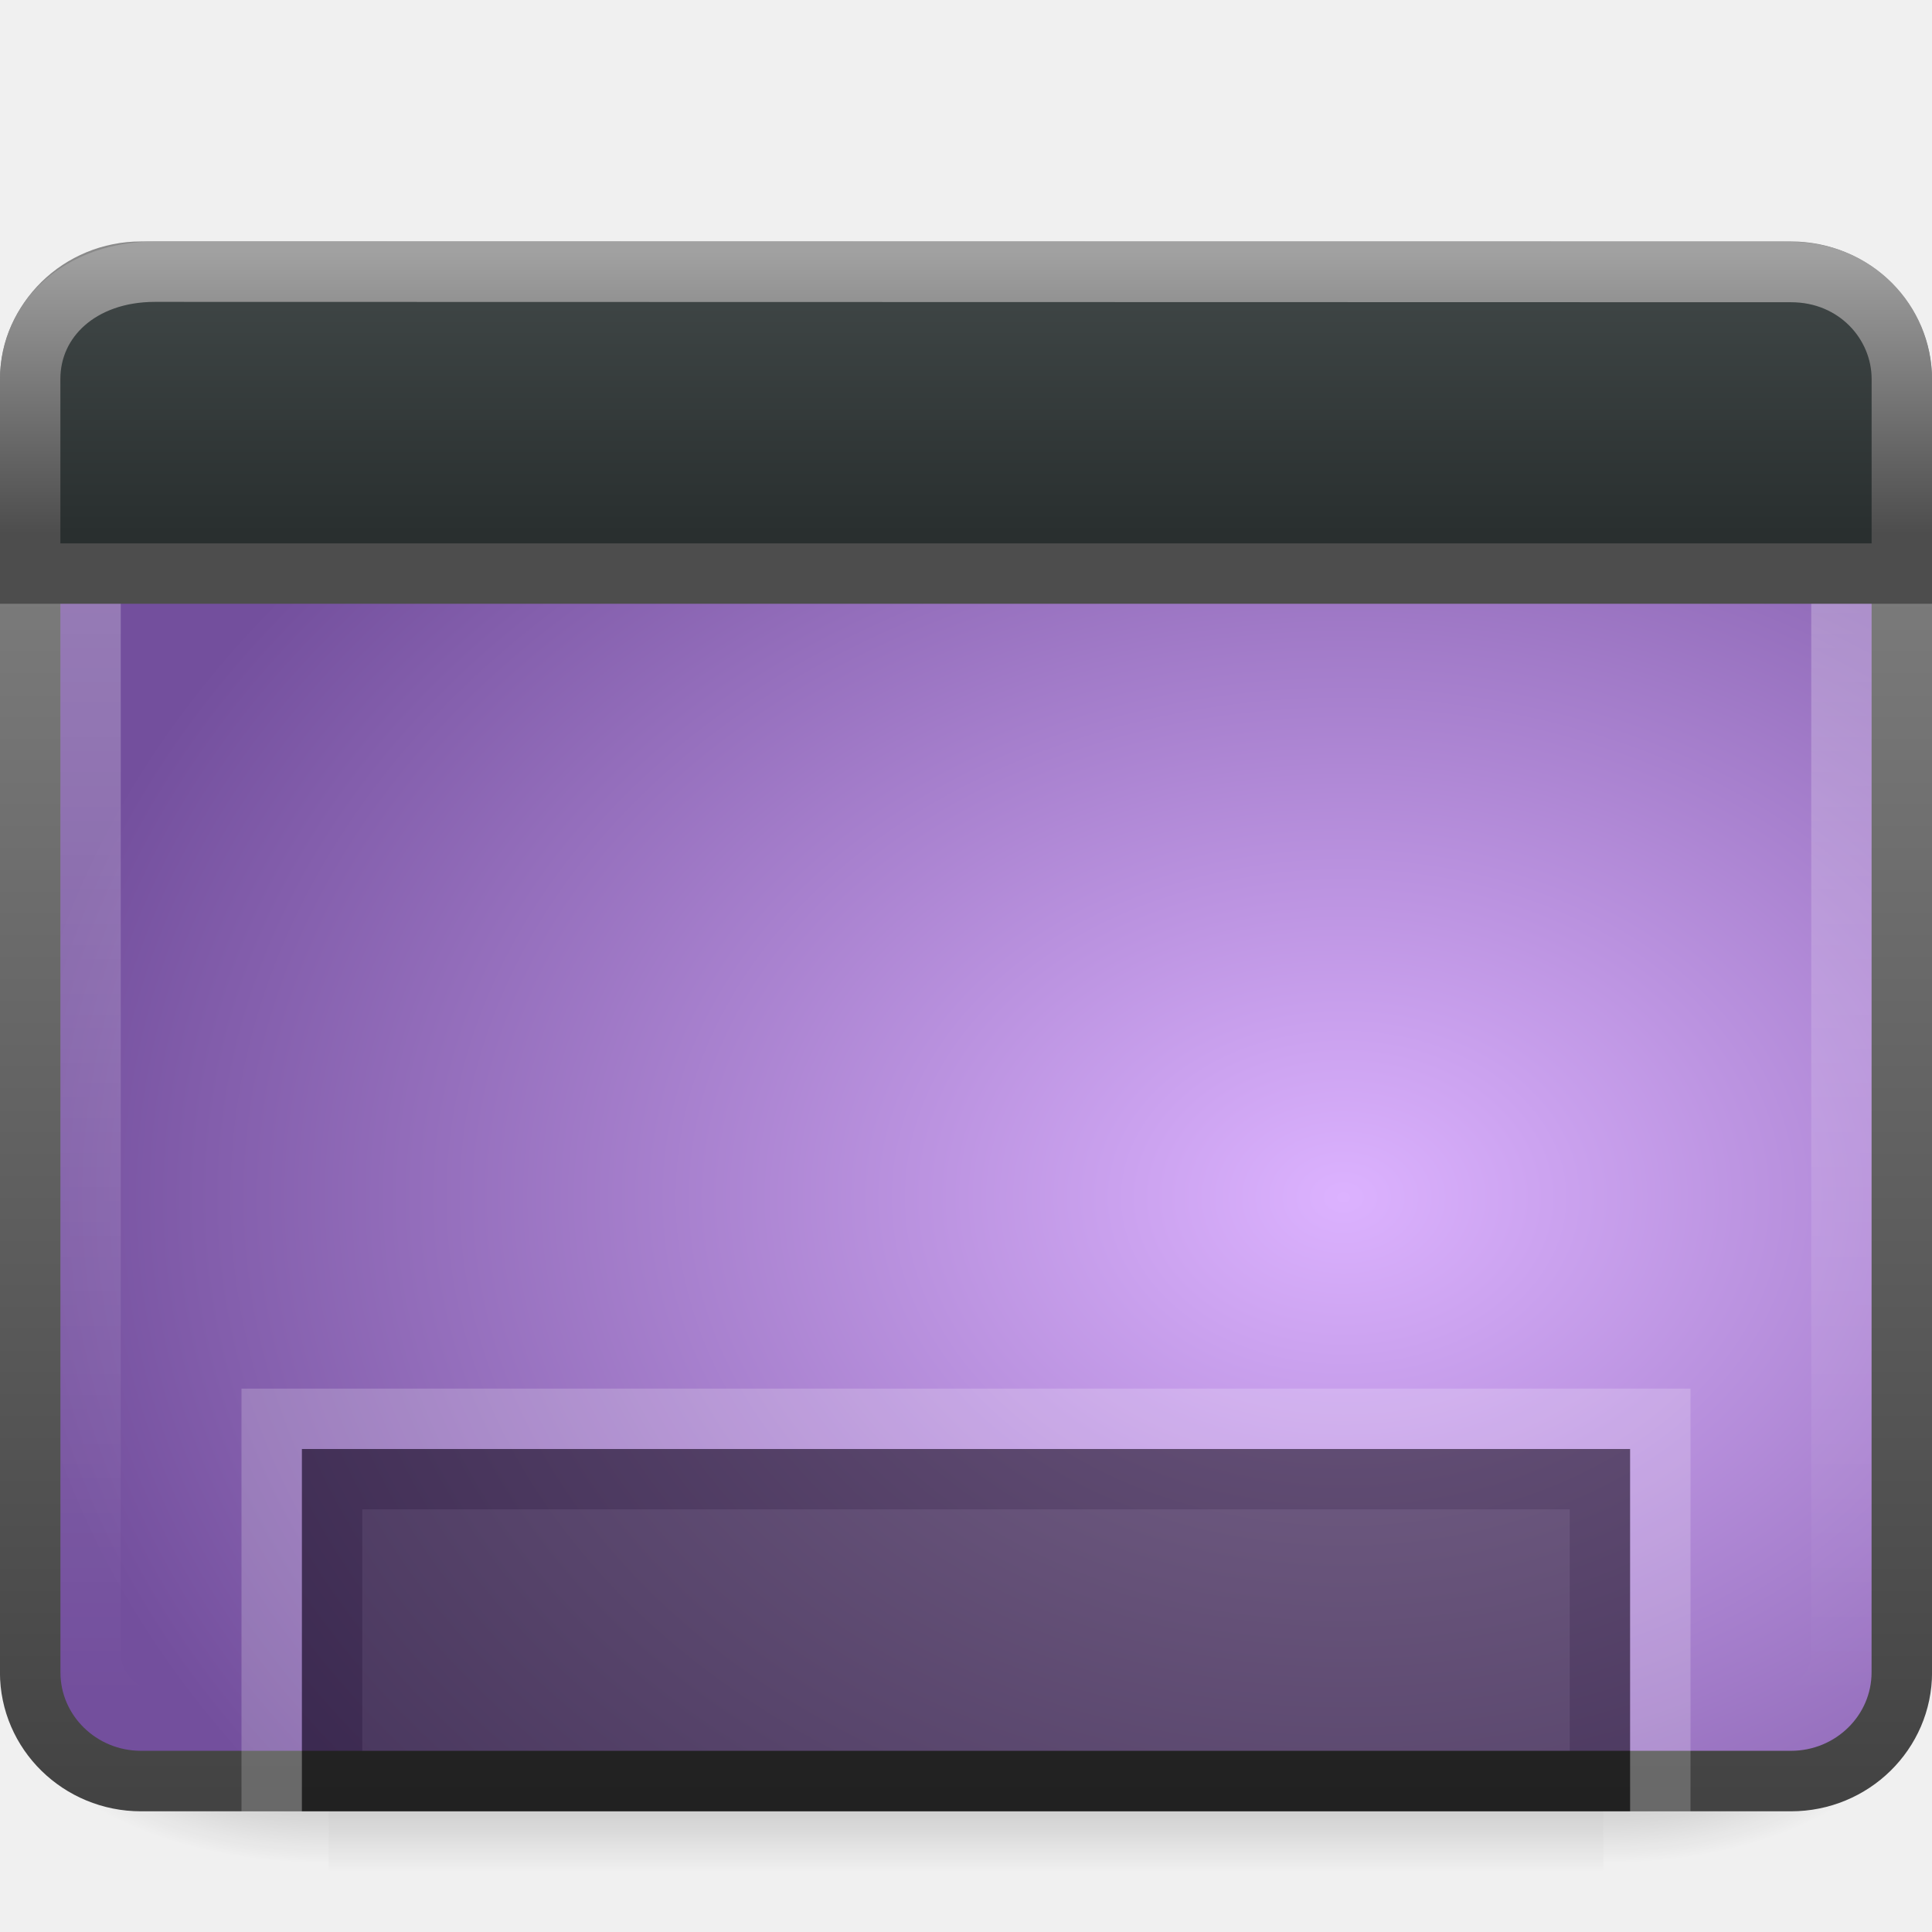
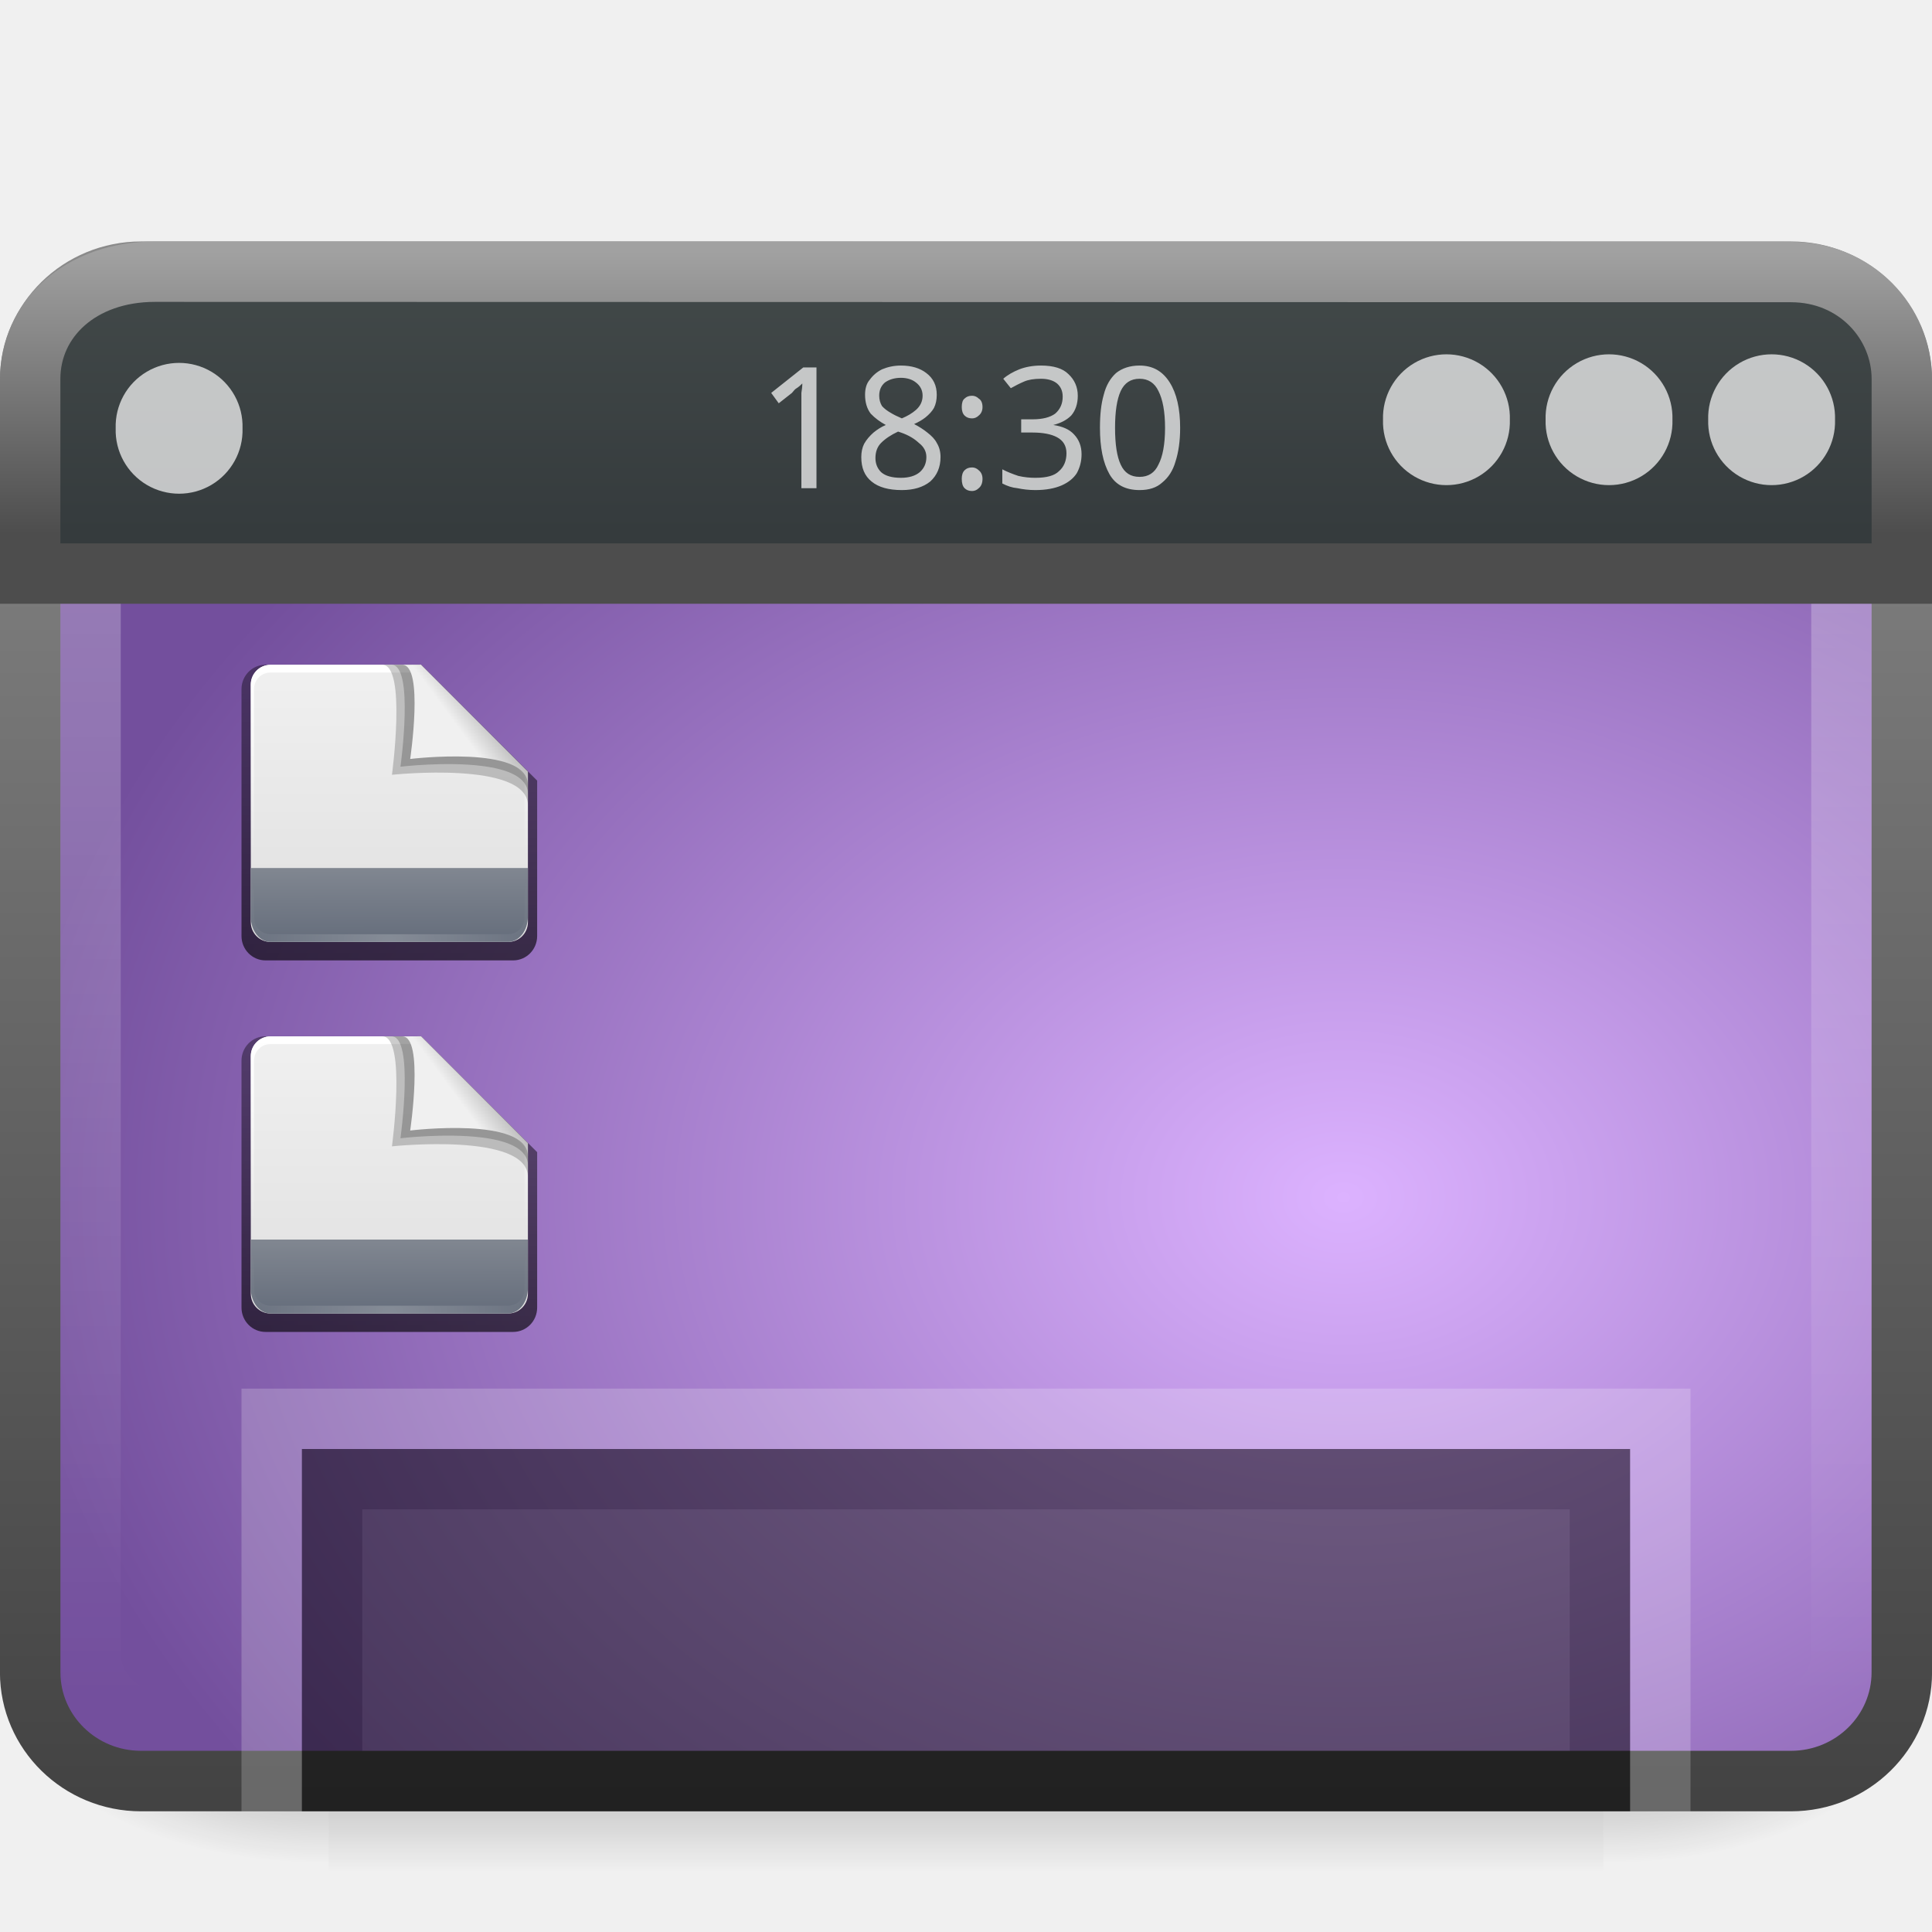
<svg xmlns="http://www.w3.org/2000/svg" xmlns:xlink="http://www.w3.org/1999/xlink" version="1.0" width="32" height="32" id="svg2639">
  <defs id="defs2641">
    <linearGradient id="linearGradient880">
-       <stop offset="0" style="stop-color:#424949;stop-opacity:1" id="stop876" />
-       <stop offset="1" style="stop-color:#292f2f;stop-opacity:1" id="stop878" />
+       <stop offset="0" style="stop-color:#434a4a;stop-opacity:1" id="stop876" />
+       <stop offset="1" style="stop-color:#353b3d;stop-opacity:1" id="stop878" />
    </linearGradient>
    <radialGradient cx="605.714" cy="486.648" r="117.143" fx="605.714" fy="486.648" id="radialGradient3932" xlink:href="#linearGradient5060" gradientUnits="userSpaceOnUse" gradientTransform="matrix(-2.774389,0,0,1.969706,112.7623,-872.8854)" />
    <linearGradient id="linearGradient5060">
      <stop id="stop5062" style="stop-color:#000000;stop-opacity:1" offset="0" />
      <stop id="stop5064" style="stop-color:#000000;stop-opacity:0" offset="1" />
    </linearGradient>
    <radialGradient cx="605.714" cy="486.648" r="117.143" fx="605.714" fy="486.648" id="radialGradient3407" xlink:href="#linearGradient5060" gradientUnits="userSpaceOnUse" gradientTransform="matrix(2.774389,0,0,1.969706,-1891.633,-872.8854)" />
    <linearGradient id="linearGradient5048">
      <stop id="stop5050" style="stop-color:#000000;stop-opacity:0" offset="0" />
      <stop id="stop5056" style="stop-color:#000000;stop-opacity:1" offset="0.5" />
      <stop id="stop5052" style="stop-color:#000000;stop-opacity:0" offset="1" />
    </linearGradient>
    <linearGradient x1="302.857" y1="366.648" x2="302.857" y2="609.505" id="linearGradient3405" xlink:href="#linearGradient5048" gradientUnits="userSpaceOnUse" gradientTransform="matrix(2.774389,0,0,1.969706,-1892.179,-872.8854)" />
    <linearGradient id="linearGradient3332-412-419-652-471-761-410-156-661-505">
      <stop id="stop8032" style="stop-color:#434343;stop-opacity:1;" offset="0" />
      <stop id="stop8034" style="stop-color:#8a8a8a;stop-opacity:1;" offset="1" />
    </linearGradient>
    <linearGradient x1="10.014" y1="44.96" x2="10.014" y2="2.876" id="linearGradient2583" xlink:href="#linearGradient3332-412-419-652-471-761-410-156-661-505" gradientUnits="userSpaceOnUse" gradientTransform="matrix(0.6595732,0,0,0.6104475,0.1702567,2.341548)" />
    <linearGradient id="linearGradient2867-449-88-871-390-598-476-591-434-148-895-534-212-357-729">
      <stop id="stop8022" style="stop-color:#aacb7d;stop-opacity:1;" offset="0" />
      <stop id="stop8028" style="stop-color:#709937;stop-opacity:1;" offset="1" />
    </linearGradient>
    <radialGradient cx="26.617" cy="-2.064" r="23" fx="26.617" fy="-2.064" id="radialGradient2581" xlink:href="#linearGradient2867-449-88-871-390-598-476-591-434-148-895-534-212-357-729" gradientUnits="userSpaceOnUse" gradientTransform="matrix(-1.2529193e-8,-0.720032,0.9621739,0,24.24262,38.99878)" />
    <linearGradient id="linearGradient2238">
      <stop id="stop2240" style="stop-color:#ffffff;stop-opacity:1" offset="0" />
      <stop id="stop2242" style="stop-color:#ffffff;stop-opacity:0" offset="1" />
    </linearGradient>
    <linearGradient x1="12.579" y1="-7.807" x2="12.579" y2="41.827" id="linearGradient2602" xlink:href="#linearGradient2238" gradientUnits="userSpaceOnUse" gradientTransform="matrix(0.6438835,0,0,0.5892091,0.546013,3.451715)" />
    <linearGradient id="linearGradient8265-821-176-38-919-66-249">
      <stop id="stop2687" style="stop-color:#ffffff;stop-opacity:1" offset="0" />
      <stop id="stop2689" style="stop-color:#ffffff;stop-opacity:0" offset="1" />
    </linearGradient>
    <linearGradient x1="16.626" y1="15.298" x2="20.055" y2="24.628" id="linearGradient2599" xlink:href="#linearGradient8265-821-176-38-919-66-249" gradientUnits="userSpaceOnUse" gradientTransform="matrix(0.6530613,0,0,0.6967198,0.3265308,0.8414533)" />
    <linearGradient id="linearGradient3282">
      <stop id="stop3284" style="stop-color:#000000;stop-opacity:1" offset="0" />
      <stop id="stop3286" style="stop-color:#000000;stop-opacity:0" offset="1" />
    </linearGradient>
    <linearGradient x1="24.683" y1="9.242" x2="24.683" y2="13.523" id="linearGradient2575" xlink:href="#linearGradient3282" gradientUnits="userSpaceOnUse" gradientTransform="matrix(0.6520304,0,0,0.2340042,0.3557106,6.83741)" />
    <linearGradient id="linearGradient3958">
      <stop id="stop3960" style="stop-color:#a1a1a1;stop-opacity:1" offset="0" />
      <stop id="stop3962" style="stop-color:#4d4d4d;stop-opacity:1" offset="1" />
    </linearGradient>
    <linearGradient x1="16.916" y1="7.001" x2="16.916" y2="14" id="linearGradient2572" xlink:href="#linearGradient3958" gradientUnits="userSpaceOnUse" gradientTransform="matrix(0.688884,0,0,0.6667381,-0.5332158,-0.5009634)" />
    <linearGradient id="linearGradient2446-733-45">
      <stop id="stop3793" style="stop-color:#fafafa;stop-opacity:1" offset="0" />
      <stop id="stop3795" style="stop-color:#c5c5c5;stop-opacity:1" offset="1" />
    </linearGradient>
    <linearGradient x1="33.579" y1="5.709" x2="33.579" y2="16.323" id="linearGradient2570" xlink:href="#linearGradient2446-733-45" gradientUnits="userSpaceOnUse" gradientTransform="matrix(0.5613326,0,0,0.439796,-2.08973,1.65525)" />
    <linearGradient xlink:href="#linearGradient880" id="linearGradient2433" gradientUnits="userSpaceOnUse" gradientTransform="matrix(0.5613326,0,0,0.439796,-2.08973,1.65525)" x1="33.579" y1="5.709" x2="33.579" y2="16.323" />
    <linearGradient xlink:href="#linearGradient3958" id="linearGradient2435" gradientUnits="userSpaceOnUse" gradientTransform="matrix(0.688884,0,0,0.6667381,-0.5332158,-0.5009634)" x1="16.916" y1="7.001" x2="16.916" y2="14" />
    <linearGradient xlink:href="#linearGradient3282" id="linearGradient2438" gradientUnits="userSpaceOnUse" gradientTransform="matrix(0.6520304,0,0,0.2340042,0.3557106,6.83741)" x1="24.683" y1="9.242" x2="24.683" y2="13.523" />
    <linearGradient xlink:href="#linearGradient8265-821-176-38-919-66-249" id="linearGradient2441" gradientUnits="userSpaceOnUse" gradientTransform="matrix(0.6530613,0,0,0.6967198,0.3265308,0.8414533)" x1="16.626" y1="15.298" x2="20.055" y2="24.628" />
    <linearGradient xlink:href="#linearGradient2238" id="linearGradient2444" gradientUnits="userSpaceOnUse" gradientTransform="matrix(0.6438835,0,0,0.5892091,0.546013,3.451715)" x1="12.579" y1="-7.807" x2="12.579" y2="41.827" />
    <radialGradient xlink:href="#linearGradient4209" id="radialGradient2447" gradientUnits="userSpaceOnUse" gradientTransform="matrix(-1.2529193e-8,-0.720032,0.9621739,0,24.24262,38.99878)" cx="26.617" cy="-2.064" fx="26.617" fy="-2.064" r="23" />
    <linearGradient xlink:href="#linearGradient3332-412-419-652-471-761-410-156-661-505" id="linearGradient2449" gradientUnits="userSpaceOnUse" gradientTransform="matrix(0.6595732,0,0,0.6104475,0.1702567,2.341548)" x1="10.014" y1="44.96" x2="10.014" y2="2.876" />
    <radialGradient cx="26.617" cy="-2.064" r="23" fx="26.617" fy="-2.064" id="radialGradient3322-5" xlink:href="#linearGradient4209" gradientUnits="userSpaceOnUse" gradientTransform="matrix(-3.438708e-8,-2.00493,2.64074,0,-34.95196,80.66189)" />
    <linearGradient id="linearGradient4209">
      <stop offset="0" style="stop-color:#dcb2ff;stop-opacity:1" id="stop4211" />
      <stop offset="1" style="stop-color:#734f9d;stop-opacity:1" id="stop4213" />
    </linearGradient>
    <linearGradient x1="33.579" y1="5.709" x2="33.579" y2="16.323" id="linearGradient3311-7" xlink:href="#linearGradient3958-3" gradientUnits="userSpaceOnUse" gradientTransform="matrix(1.540564,0,0,1.236926,-99.51027,-12.21221)" />
    <linearGradient id="linearGradient3958-3">
      <stop id="stop3960-6" style="stop-color:#262626;stop-opacity:1" offset="0" />
      <stop id="stop3962-7" style="stop-color:#303030;stop-opacity:1" offset="1" />
    </linearGradient>
    <linearGradient x1="16.916" y1="7.001" x2="16.916" y2="14" id="linearGradient3313-0" xlink:href="#linearGradient3958-3" gradientUnits="userSpaceOnUse" gradientTransform="matrix(1.890625,0,0,1.875201,-95.23846,-18.27656)" />
+     <linearGradient x1="32.892" y1="8.059" gradientTransform="matrix(0.1471213,0,0,0.1497693,2.657609,16.87414)" x2="36.358" gradientUnits="userSpaceOnUse" y2="5.457" id="linearGradient3225-9">
+       <stop offset="0" style="stop-color:#f0f0f0;stop-opacity:1" id="stop8591-2" />
+       <stop offset="1" style="stop-color:#b0b0b0;stop-opacity:1" id="stop8593-2" />
+     </linearGradient>
+     <radialGradient cx="48" cy="90.172" r="42" fx="48" fy="90.172" id="radialGradient3619-6-8" xlink:href="#linearGradient2238" gradientUnits="userSpaceOnUse" gradientTransform="matrix(0.06324162,0,0,0.05464523,3.41261,16.82749)" />
+     <linearGradient x1="7.371" y1="51.47" x2="23.766" y2="51.433" id="linearGradient3748-3" xlink:href="#linearGradient3742" gradientUnits="userSpaceOnUse" gradientTransform="matrix(0,-0.06967267,0.05464523,0,3.825238,22.17299)" />
+     <linearGradient id="linearGradient3742">
+       <stop id="stop3744" style="stop-color:#676f7d;stop-opacity:1" offset="0" />
+       <stop id="stop3746" style="stop-color:#818791;stop-opacity:1" offset="1" />
+     </linearGradient>
+     <linearGradient xlink:href="#linearGradient2238" id="linearGradient2015-3-2" gradientUnits="userSpaceOnUse" x1="36.357" y1="6" x2="36.357" y2="63.893" gradientTransform="matrix(0.05464525,0,0,0.05486977,3.825236,16.83553)" />
+     <linearGradient x1="48" y1="90" x2="48" y2="5.988" id="linearGradient3617-6-9" xlink:href="#ButtonColor-7" gradientUnits="userSpaceOnUse" gradientTransform="matrix(0.05464523,0,0,0.05464523,3.825236,16.83688)" />
+     <linearGradient x1="10.32" y1="21" x2="10.32" y2="0.999" id="ButtonColor-7" gradientUnits="userSpaceOnUse">
+       <stop id="stop3189" style="stop-color:#e0e0e0;stop-opacity:1" offset="0" />
+       <stop id="stop3191" style="stop-color:#f0f0f0;stop-opacity:1" offset="1" />
+     </linearGradient>
+     <linearGradient gradientTransform="matrix(0.8839457,0,0,-0.8839457,10.16317,89.36156)" gradientUnits="userSpaceOnUse" xlink:href="#ButtonShadow-0" id="linearGradient3780-9" y2="90.239" x2="32.251" y1="6.132" x1="32.251" />
+     <linearGradient gradientTransform="matrix(1.005865,0,0,0.994169,100,0)" gradientUnits="userSpaceOnUse" id="ButtonShadow-0" y2="7.017" x2="45.448" y1="92.54" x1="45.448">
+       <stop offset="0" style="stop-color:#000000;stop-opacity:1" id="stop3750-8" />
+       <stop offset="1" style="stop-color:#000000;stop-opacity:0.588" id="stop3752-5-4" />
+     </linearGradient>
+     <linearGradient x1="32.892" y1="8.059" gradientTransform="matrix(0.1471213,0,0,0.1497693,2.657609,10.72036)" x2="36.358" gradientUnits="userSpaceOnUse" y2="5.457" id="linearGradient3225">
+       <stop offset="0" style="stop-color:#f0f0f0;stop-opacity:1" id="stop8591" />
+       <stop offset="1" style="stop-color:#b0b0b0;stop-opacity:1" id="stop8593" />
+     </linearGradient>
+     <radialGradient cx="48" cy="90.172" r="42" fx="48" fy="90.172" id="radialGradient3619-6" xlink:href="#linearGradient2238" gradientUnits="userSpaceOnUse" gradientTransform="matrix(0.06324162,0,0,0.05464523,3.41261,10.67371)" />
+     <linearGradient x1="7.371" y1="51.47" x2="23.766" y2="51.433" id="linearGradient3748" xlink:href="#linearGradient3742" gradientUnits="userSpaceOnUse" gradientTransform="matrix(0,-0.06967267,0.05464523,0,3.825238,16.01921)" />
+     <linearGradient xlink:href="#linearGradient2238" id="linearGradient2015-3" gradientUnits="userSpaceOnUse" x1="36.357" y1="6" x2="36.357" y2="63.893" gradientTransform="matrix(0.05464525,0,0,0.05486977,3.825236,10.68176)" />
+     <linearGradient x1="48" y1="90" x2="48" y2="5.988" id="linearGradient3617-6" xlink:href="#ButtonColor-7" gradientUnits="userSpaceOnUse" gradientTransform="matrix(0.05464523,0,0,0.05464523,3.825236,10.68311)" />
+     <linearGradient xlink:href="#ButtonShadow-0" id="linearGradient1001" gradientUnits="userSpaceOnUse" gradientTransform="matrix(0.8839457,0,0,-0.8839457,10.16317,89.36156)" x1="32.251" y1="6.132" x2="32.251" y2="90.239" />
  </defs>
  <g id="g2583" transform="matrix(1.576018e-2,0,0,1.254293e-2,30.01766,26.89018)">
    <rect style="opacity:0.402;fill:url(#linearGradient3405);fill-opacity:1;fill-rule:nonzero;stroke:none;stroke-width:1;marker:none;visibility:visible;display:inline;overflow:visible" id="rect2585" y="-150.697" x="-1559.252" height="478.357" width="1339.633" />
    <path style="opacity:0.402;fill:url(#radialGradient3407);fill-opacity:1;fill-rule:nonzero;stroke:none;stroke-width:1;marker:none;visibility:visible;display:inline;overflow:visible" id="path2587" d="M -219.619,-150.68 C -219.619,-150.68 -219.619,327.65 -219.619,327.65 C -76.745,328.551 125.781,220.481 125.781,88.454 C 125.781,-43.572 -33.655,-150.68 -219.619,-150.68 L -219.619,-150.68 z" />
    <path style="opacity:0.402;fill:url(#radialGradient3932);fill-opacity:1;fill-rule:nonzero;stroke:none;stroke-width:1;marker:none;visibility:visible;display:inline;overflow:visible" id="path2589" d="M -1559.252,-150.68 C -1559.252,-150.68 -1559.252,327.65 -1559.252,327.65 C -1702.127,328.551 -1904.652,220.481 -1904.652,88.454 C -1904.652,-43.572 -1745.216,-150.68 -1559.252,-150.68 L -1559.252,-150.68 z" />
  </g>
  <rect style="fill:url(#radialGradient2447);fill-opacity:1.0;fill-rule:evenodd;stroke:url(#linearGradient2449);stroke-width:1.002;stroke-linecap:round;stroke-linejoin:round;marker:none;marker-start:none;marker-mid:none;marker-end:none;stroke-miterlimit:4;stroke-dasharray:none;stroke-dashoffset:0;stroke-opacity:1;visibility:visible;display:inline;overflow:visible;enable-background:accumulate" id="rect2591" y="4.5" x="0.5" ry="1.801" rx="1.837" height="25" width="31" />
  <rect style="opacity:0.4;fill:none;stroke:url(#linearGradient2444);stroke-width:1;stroke-linecap:round;stroke-linejoin:round;stroke-miterlimit:4;stroke-dasharray:none;stroke-dashoffset:0;stroke-opacity:1" id="rect2645" y="5.5" x="1.5" ry="1.115" rx="1.144" height="23" width="29" />
  <rect style="opacity:0.2;fill:url(#linearGradient2438);fill-opacity:1;fill-rule:evenodd;stroke:none;stroke-width:1;stroke-linecap:butt;stroke-linejoin:miter;marker:none;marker-start:none;marker-mid:none;marker-end:none;stroke-miterlimit:4;stroke-dasharray:none;stroke-dashoffset:0;stroke-opacity:1;visibility:visible;display:inline;overflow:visible" id="rect1436" y="9" x="1" ry="0" rx="0" height="1" width="30" />
  <path style="display:inline;overflow:visible;visibility:visible;fill:url(#linearGradient2433);fill-opacity:1;fill-rule:evenodd;stroke:url(#linearGradient2435);stroke-width:1;stroke-linecap:butt;stroke-linejoin:miter;stroke-miterlimit:4;stroke-dasharray:none;stroke-dashoffset:0;stroke-opacity:1;marker:none;marker-start:none;marker-mid:none;marker-end:none" id="rect2311" d="m 2.567,4.5 27.098,0.006 c 1.078,0 1.835,0.841 1.835,1.771 V 9.5 H 0.5 V 6.277 c 0,-0.992 0.833,-1.777 2.067,-1.777 z" />
  <rect style="opacity:0.5;fill:#1a1a1a;fill-opacity:1;fill-rule:nonzero;stroke:#000000;stroke-width:1;stroke-linecap:butt;stroke-linejoin:miter;marker:none;marker-start:none;marker-mid:none;marker-end:none;stroke-miterlimit:4;stroke-dasharray:none;stroke-dashoffset:0;stroke-opacity:1;visibility:visible;display:inline;overflow:visible;enable-background:accumulate" id="rect9439" y="24.5" x="5.5" ry="0" rx="0" height="5" width="21" />
  <path style="opacity:0.2;fill:none;fill-opacity:1;fill-rule:nonzero;stroke:#ffffff;stroke-width:1;stroke-linecap:butt;stroke-linejoin:miter;marker:none;marker-start:none;marker-mid:none;marker-end:none;stroke-miterlimit:4;stroke-dasharray:none;stroke-dashoffset:0;stroke-opacity:1;visibility:visible;display:inline;overflow:visible;enable-background:accumulate" d="M 4.5,30 C 4.5,30 4.5,23.5 4.5,23.5 C 4.5,23.5 27.5,23.5 27.5,23.5 C 27.5,23.5 27.5,30 27.5,30" id="rect2455" />
+   <g transform="matrix(0.0659485,0,0,0.0659485,2.980068,10.36373)" id="layer5" style="display:inline">
+     <path style="display:inline;opacity:0.63;fill:url(#linearGradient1001);fill-opacity:1;fill-rule:nonzero;stroke:none;stroke-width:0.868" d="m 21.511,84.058 h 62.164 c 3.348,0 6.044,-2.727 6.044,-6.115 V 38.905 L 60.62,9.806 h -39.109 c -3.348,0 -6.044,2.727 -6.044,6.115 v 62.022 c 0,3.388 2.696,6.115 6.044,6.115 z" id="rect3723" />
+   </g>
+   <path style="opacity:1;fill:url(#linearGradient3617-6);fill-opacity:1;fill-rule:nonzero;stroke:none;stroke-width:0.055" d="m 4.481,11.011 h 2.492 l 1.771,1.771 v 2.492 c 0,0.182 -0.146,0.328 -0.328,0.328 h -3.934 c -0.182,0 -0.328,-0.146 -0.328,-0.328 v -3.934 c 0,-0.182 0.146,-0.328 0.328,-0.328 z" id="rect2419-1" />
+   <path d="m 4.481,11.011 c -0.182,0 -0.328,0.147 -0.328,0.329 v 0.11 3.6 c 0.253,0.534 0.065,0.38 0.055,0.055 V 11.523 11.413 c 0,-0.153 0.121,-0.274 0.273,-0.274 h 0.109 2.273 0.109 l 1.716,1.699 v 0.11 2.157 c -0.154,0.404 0.055,0.457 0.055,-0.055 v -2.157 -0.11 l -1.771,-1.772 z" id="rect3728-7" style="opacity:1;fill:url(#linearGradient2015-3);fill-opacity:1;fill-rule:nonzero;stroke:none;stroke-width:0.055" />
+   <path d="m 6.333,11.011 c 0.405,0 0.159,1.822 0.159,1.822 0,0 2.252,-0.239 2.252,0.508 0,-0.182 -4.39e-4,-0.56 -4.39e-4,-0.56 l -1.771,-1.771 z" style="opacity:0.2;fill:#000000;fill-opacity:1;fill-rule:evenodd;stroke-width:0.122" id="path4474-3-5" />
+   <path d="m 4.153,15.183 c 0,0.232 0.146,0.418 0.328,0.418 h 3.934 c 0.182,0 0.328,-0.186 0.328,-0.418 v -0.806 h -4.59 z" id="rect3736" style="color:#000000;display:inline;overflow:visible;visibility:visible;opacity:1;fill:url(#linearGradient3748);fill-opacity:1;fill-rule:nonzero;stroke:none;stroke-width:0.093;marker:none;enable-background:accumulate" />
+   <path d="m 4.481,15.601 c -0.182,0 -0.328,-0.147 -0.328,-0.329 v -0.127 c 0.002,-0.667 0.055,-0.681 0.055,-0.055 v 0.11 c 0,0.153 0.121,0.274 0.273,0.274 h 0.109 3.716 0.109 c 0.152,0 0.273,-0.122 0.273,-0.274 v -0.11 c 0.005,-0.744 0.055,-0.489 0.055,0.055 v 0.127 c -1e-6,0.182 -0.146,0.329 -0.328,0.329 z" id="path3615-2" style="opacity:0.2;fill:url(#radialGradient3619-6);fill-opacity:1;fill-rule:nonzero;stroke:none;stroke-width:0.055" />
+   <path d="m 6.484,11.011 c 0.383,0 0.149,1.688 0.149,1.688 0,0 0.747,-0.089 1.353,-0.012 0.412,0.052 0.759,0.181 0.759,0.467 0,-0.172 -10e-5,-0.372 -10e-5,-0.372 l -1.771,-1.771 z" style="opacity:0.2;fill:#000000;fill-opacity:1;fill-rule:evenodd;stroke-width:0.115" id="path4474-3" />
+   <path d="m 6.664,11.012 c 0.361,0 0.13,1.559 0.13,1.559 0,0 1.949,-0.239 1.949,0.426 0,-0.162 -5.19e-4,-0.216 -5.19e-4,-0.216 l -1.771,-1.771 z" style="fill:url(#linearGradient3225);fill-rule:evenodd;stroke-width:0.109" id="path4474" />
+   <g transform="matrix(0.0659485,0,0,0.0659485,2.980068,16.51751)" id="layer5-8" style="display:inline">
+     <path style="display:inline;opacity:0.63;fill:url(#linearGradient3780-9);fill-opacity:1;fill-rule:nonzero;stroke:none;stroke-width:0.868" d="m 21.511,84.058 h 62.164 c 3.348,0 6.044,-2.727 6.044,-6.115 V 38.905 L 60.62,9.806 h -39.109 c -3.348,0 -6.044,2.727 -6.044,6.115 v 62.022 c 0,3.388 2.696,6.115 6.044,6.115 z" id="rect3723-4" />
+   </g>
+   <path style="opacity:1;fill:url(#linearGradient3617-6-9);fill-opacity:1;fill-rule:nonzero;stroke:none;stroke-width:0.055" d="m 4.481,17.165 h 2.492 l 1.771,1.771 v 2.492 c 0,0.182 -0.146,0.328 -0.328,0.328 h -3.934 c -0.182,0 -0.328,-0.146 -0.328,-0.328 v -3.934 c 0,-0.182 0.146,-0.328 0.328,-0.328 z" id="rect2419-1-5" />
+   <path d="m 4.481,17.165 c -0.182,0 -0.328,0.147 -0.328,0.329 v 0.11 3.6 c 0.253,0.534 0.065,0.38 0.055,0.055 v -3.582 -0.11 c 0,-0.153 0.121,-0.274 0.273,-0.274 h 0.109 2.273 0.109 l 1.716,1.699 v 0.11 2.157 c -0.154,0.404 0.055,0.457 0.055,-0.055 v -2.157 -0.11 l -1.771,-1.772 z" id="rect3728-7-0" style="opacity:1;fill:url(#linearGradient2015-3-2);fill-opacity:1;fill-rule:nonzero;stroke:none;stroke-width:0.055" />
+   <path d="m 6.333,17.165 c 0.405,0 0.159,1.822 0.159,1.822 0,0 2.252,-0.239 2.252,0.508 0,-0.182 -4.39e-4,-0.56 -4.39e-4,-0.56 l -1.771,-1.771 z" style="opacity:0.2;fill:#000000;fill-opacity:1;fill-rule:evenodd;stroke-width:0.122" id="path4474-3-5-3" />
+   <path d="m 4.153,21.337 c 0,0.232 0.146,0.418 0.328,0.418 h 3.934 c 0.182,0 0.328,-0.186 0.328,-0.418 v -0.806 h -4.59 z" id="rect3736-6" style="color:#000000;display:inline;overflow:visible;visibility:visible;opacity:1;fill:url(#linearGradient3748-3);fill-opacity:1;fill-rule:nonzero;stroke:none;stroke-width:0.093;marker:none;enable-background:accumulate" />
+   <path d="m 4.481,21.755 c -0.182,0 -0.328,-0.147 -0.328,-0.329 V 21.298 c 0.002,-0.667 0.055,-0.681 0.055,-0.055 v 0.11 c 0,0.153 0.121,0.274 0.273,0.274 h 0.109 3.716 0.109 c 0.152,0 0.273,-0.122 0.273,-0.274 V 21.243 c 0.005,-0.744 0.055,-0.489 0.055,0.055 v 0.127 c -1e-6,0.182 -0.146,0.329 -0.328,0.329 z" id="path3615-2-1" style="opacity:0.2;fill:url(#radialGradient3619-6-8);fill-opacity:1;fill-rule:nonzero;stroke:none;stroke-width:0.055" />
+   <path d="m 6.484,17.165 c 0.383,0 0.149,1.688 0.149,1.688 0,0 0.747,-0.089 1.353,-0.012 0.412,0.052 0.759,0.181 0.759,0.467 0,-0.172 -10e-5,-0.372 -10e-5,-0.372 l -1.771,-1.771 z" style="opacity:0.2;fill:#000000;fill-opacity:1;fill-rule:evenodd;stroke-width:0.115" id="path4474-3-0" />
+   <path d="m 6.664,17.166 c 0.361,0 0.13,1.559 0.13,1.559 0,0 1.949,-0.239 1.949,0.426 0,-0.162 -5.19e-4,-0.216 -5.19e-4,-0.216 l -1.771,-1.771 z" style="fill:url(#linearGradient3225-9);fill-rule:evenodd;stroke-width:0.109" id="path4474-6" />
+   <path d="m 4.017,7.094 a 1.051,1.051 0 1 1 -2.101,0 1.051,1.051 0 1 1 2.101,0 z" id="path4371" style="color:#000000;display:inline;overflow:visible;visibility:visible;opacity:0.7;fill:#ffffff;fill-opacity:1;fill-rule:nonzero;stroke:none;stroke-width:1.051;marker:none;enable-background:accumulate" />
+   <path d="m 30.394,6.952 a 1.051,1.051 0 1 1 -2.101,0 1.051,1.051 0 1 1 2.101,0 z" id="path4371-2" style="color:#000000;display:inline;overflow:visible;visibility:visible;opacity:0.7;fill:#ffffff;fill-opacity:1;fill-rule:nonzero;stroke:none;stroke-width:1.051;marker:none;enable-background:accumulate" />
+   <path d="m 27.701,6.952 a 1.051,1.051 0 1 1 -2.101,0 1.051,1.051 0 1 1 2.101,0 z" id="path4371-0" style="color:#000000;display:inline;overflow:visible;visibility:visible;opacity:0.7;fill:#ffffff;fill-opacity:1;fill-rule:nonzero;stroke:none;stroke-width:1.051;marker:none;enable-background:accumulate" />
+   <path d="m 25.008,6.952 a 1.051,1.051 0 1 1 -2.101,0 1.051,1.051 0 1 1 2.101,0 z" id="path4371-6" style="color:#000000;display:inline;overflow:visible;visibility:visible;opacity:0.7;fill:#ffffff;fill-opacity:1;fill-rule:nonzero;stroke:none;stroke-width:1.051;marker:none;enable-background:accumulate" />
+   <text xml:space="preserve" style="font-style:normal;font-weight:normal;font-size:21.011px;line-height:1.25;font-family:sans-serif;letter-spacing:0px;word-spacing:0px;opacity:0.7;fill:#ffffff;fill-opacity:1;stroke:none;stroke-width:0.525" x="12.522" y="8.087" id="text1267">
+     <tspan id="tspan1265" x="12.522" y="8.087" style="font-style:normal;font-variant:normal;font-weight:500;font-stretch:normal;font-size:2.801px;font-family:Ubuntu;-inkscape-font-specification:'Ubuntu Medium';fill:#ffffff;fill-opacity:1;stroke-width:0.525">18:30</tspan>
+   </text>
</svg>
